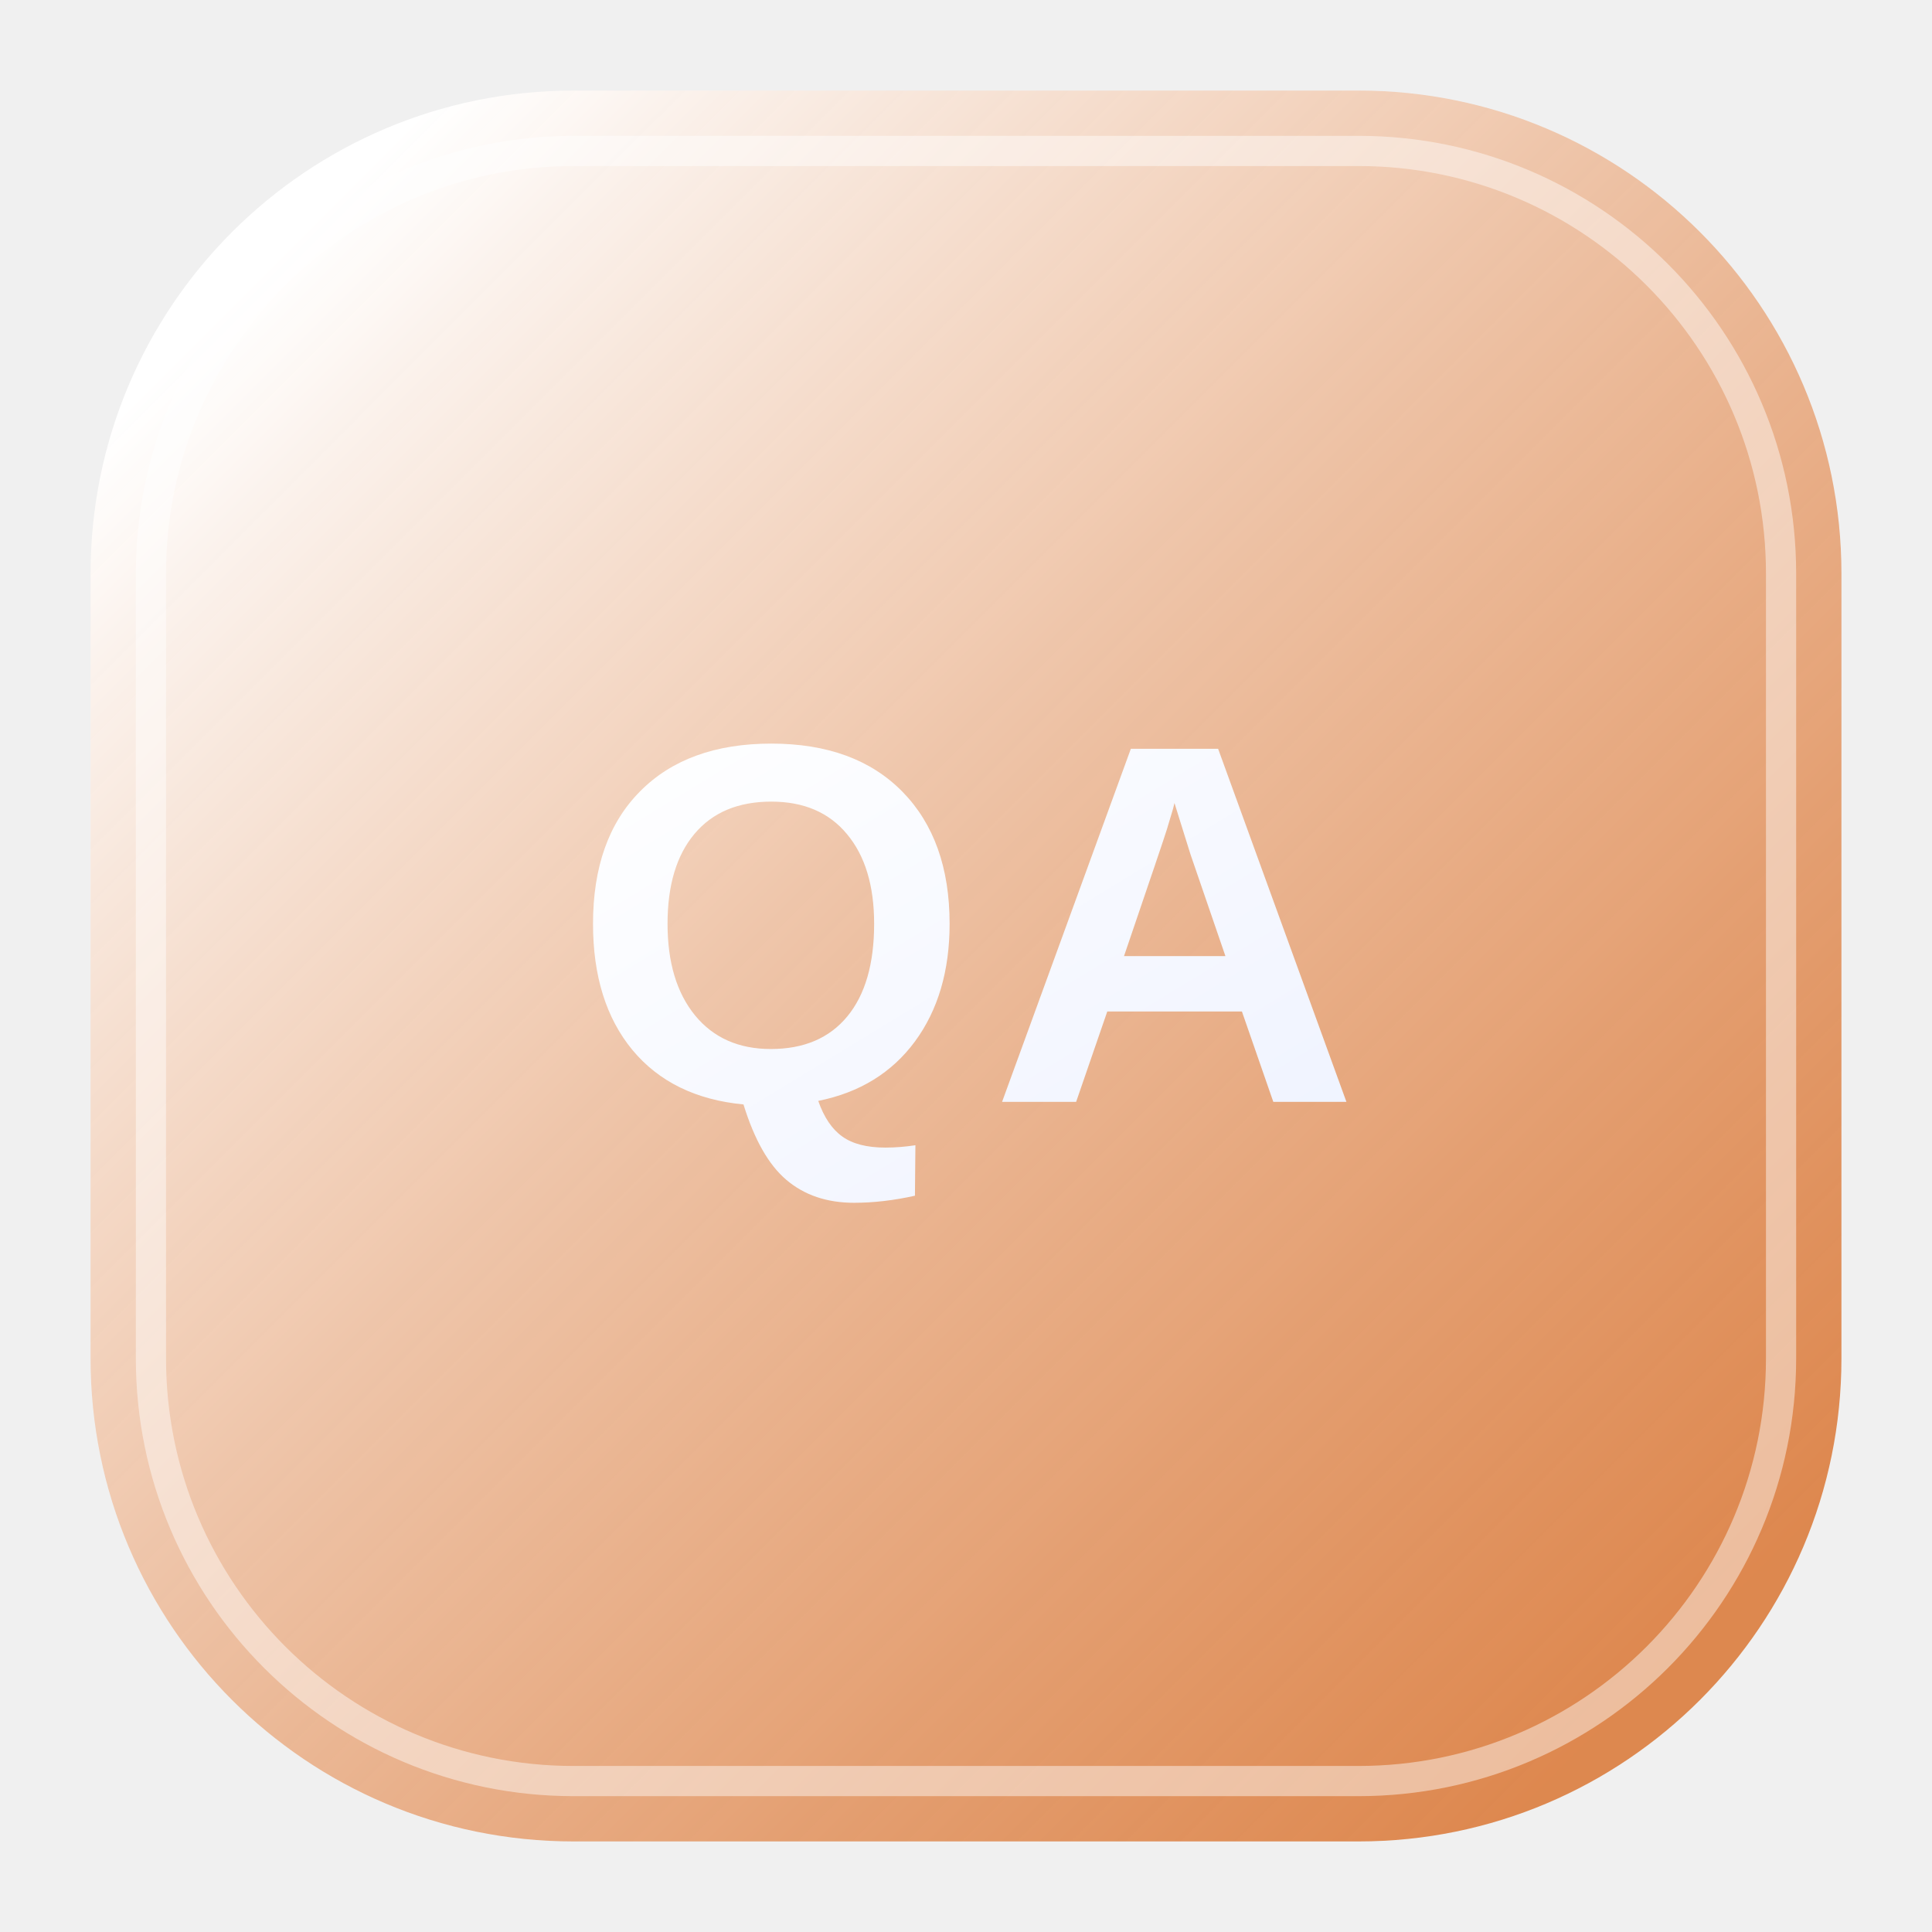
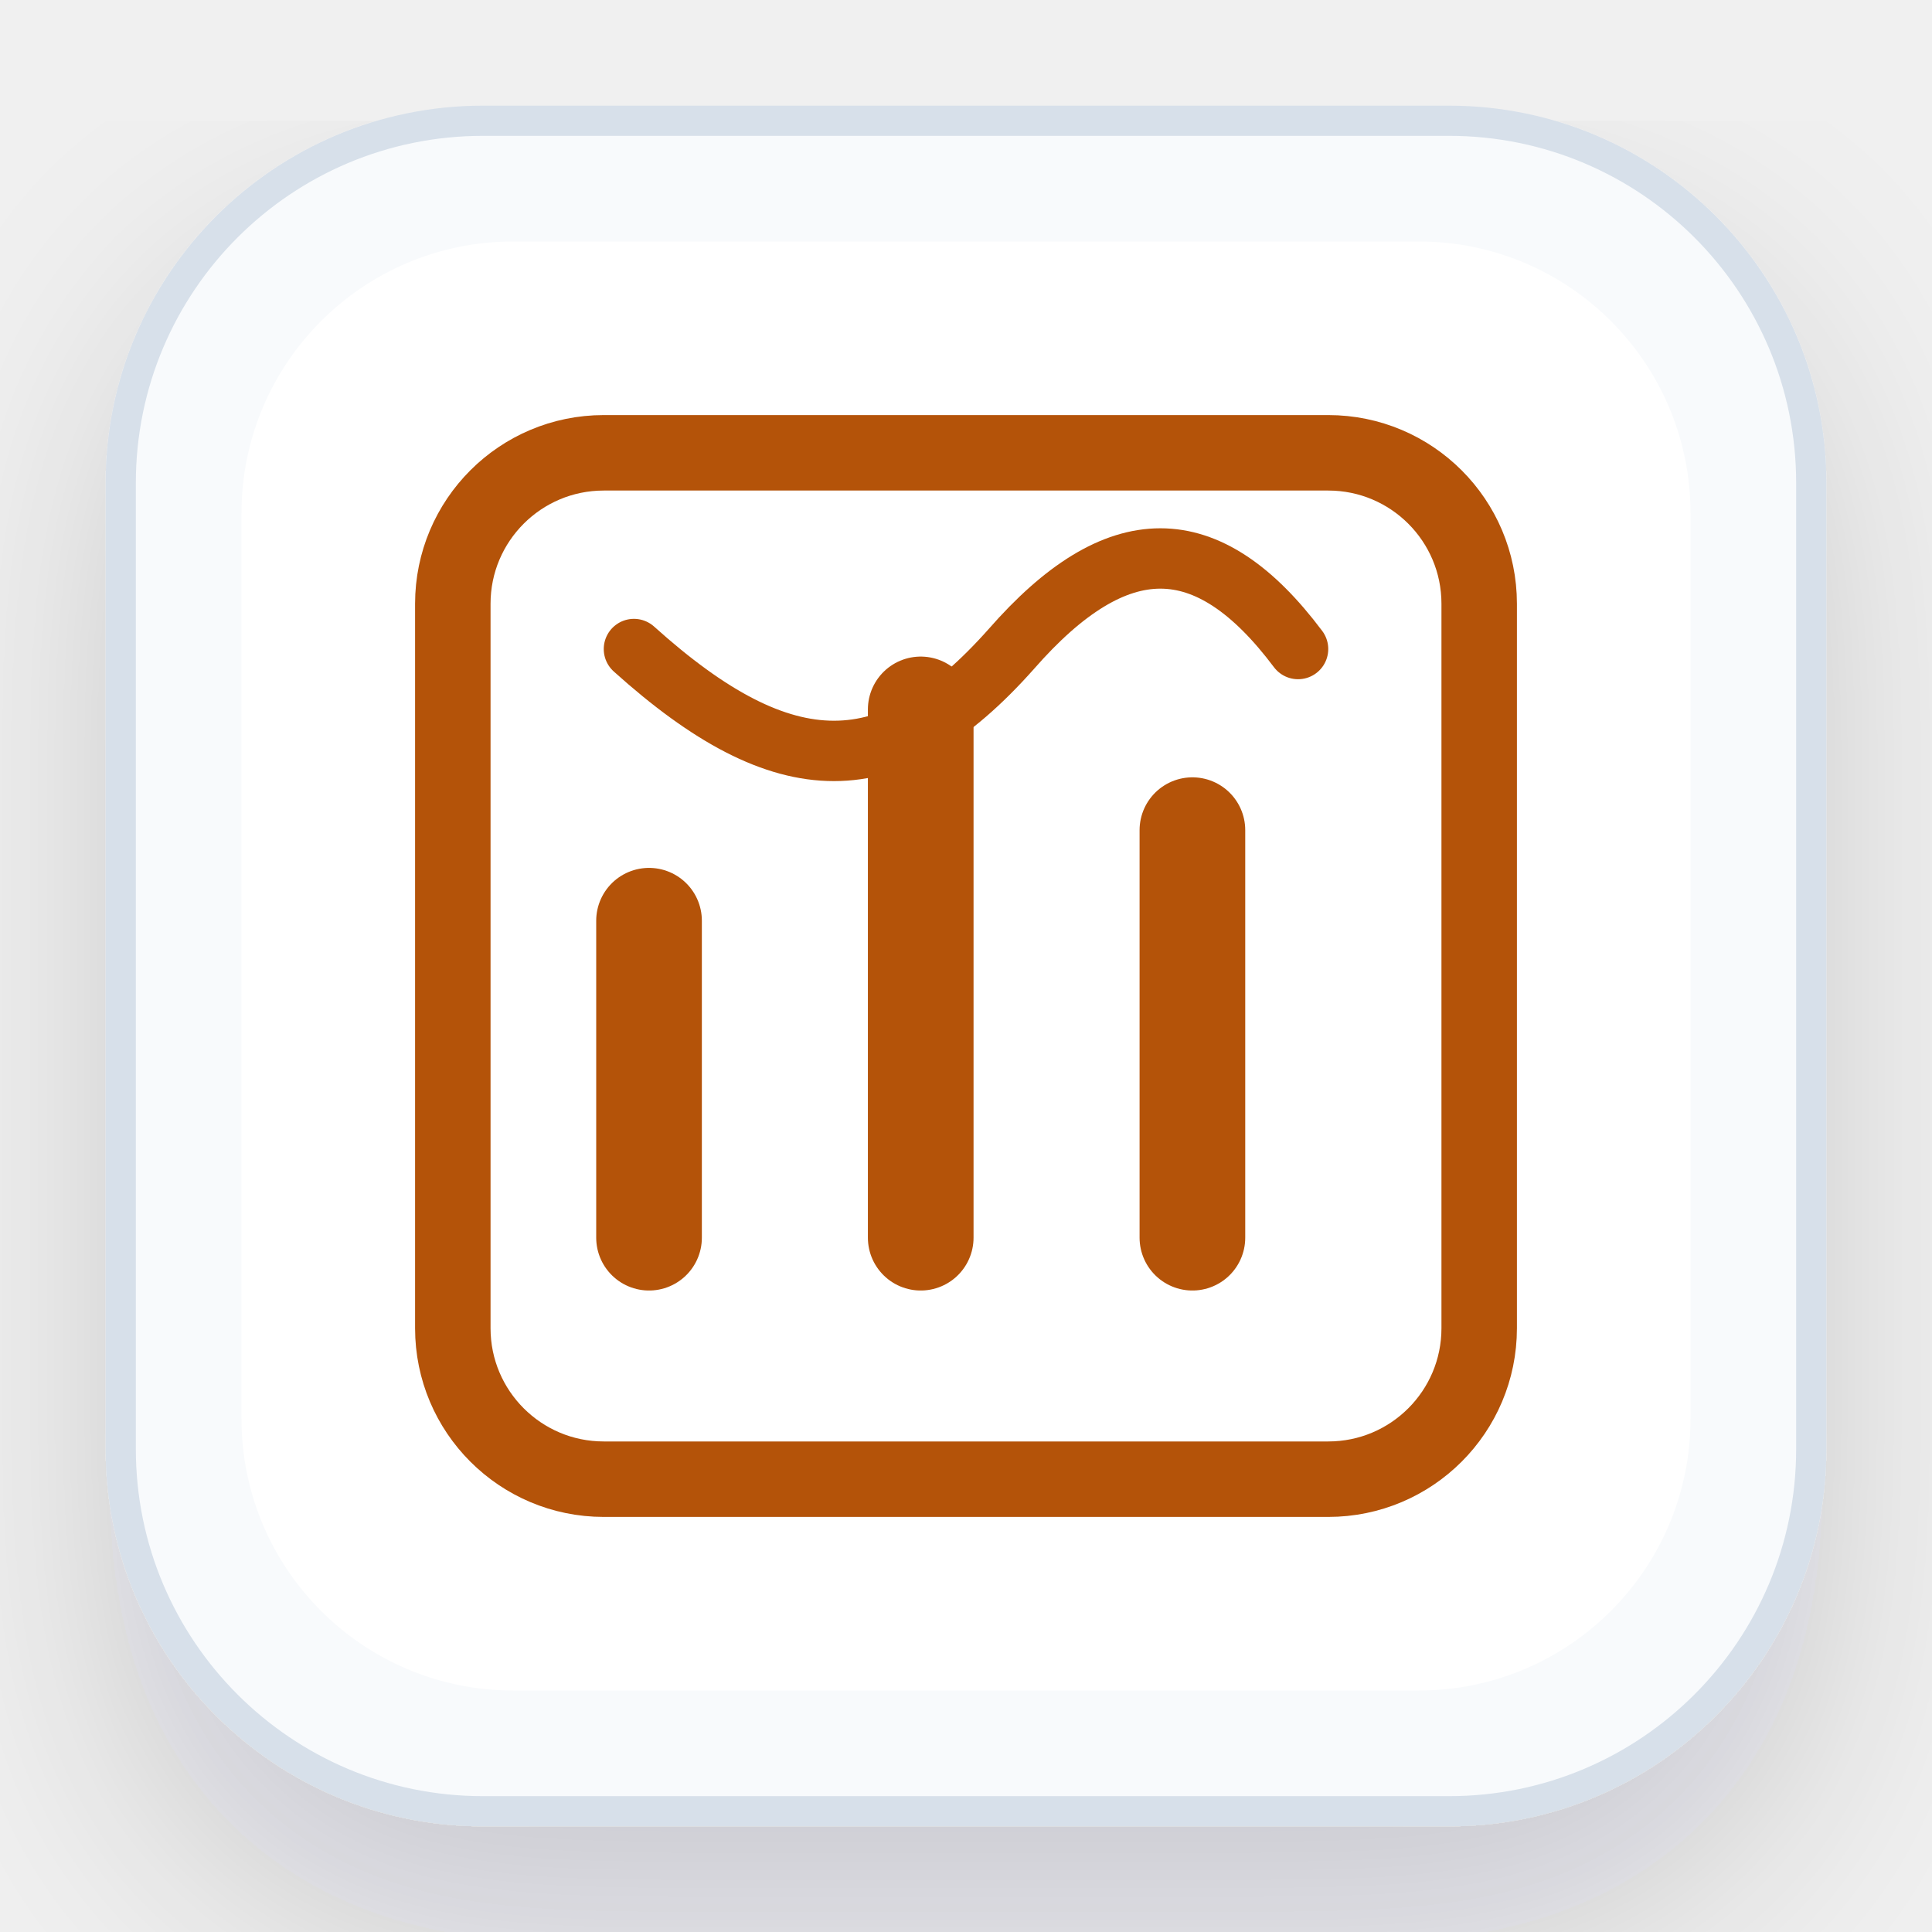
<svg xmlns="http://www.w3.org/2000/svg" width="128" height="128" viewBox="0 0 128 128">
  <defs>
-     <linearGradient id="bg" x1="10%" y1="10%" x2="90%" y2="90%">
-       <stop offset="0%" stop-color="#FFFFFF" stop-opacity="0.98" />
-       <stop offset="100%" stop-color="#D86A21" stop-opacity="0.78" />
-     </linearGradient>
-     <linearGradient id="fg" x1="0%" y1="0%" x2="100%" y2="100%">
-       <stop offset="0%" stop-color="#FFFFFF" />
-       <stop offset="100%" stop-color="#EEF2FF" />
-     </linearGradient>
+     <filter id="soft" x="-20%" y="-20%" width="140%" height="140%">
+       <feDropShadow dx="0" dy="8" stdDeviation="8" flood-color="#0F172A" flood-opacity="0.16" />
+     </filter>
  </defs>
-   <rect x="6" y="6" width="116" height="116" rx="32" fill="url(#bg)" />
-   <rect x="10" y="10" width="108" height="108" rx="28" fill="none" stroke="#FFFFFF" stroke-opacity="0.45" stroke-width="2" />
-   <text x="64" y="73" text-anchor="middle" fill="url(#fg)" font-family="Segoe UI, Arial, sans-serif" font-size="34" font-weight="700" letter-spacing="1.2">QA</text>
+   <rect x="8" y="8" width="112" height="112" rx="24" fill="#F8FAFC" stroke="#D7E0EA" stroke-width="2" filter="url(#soft)" />
+   <rect x="16" y="16" width="96" height="96" rx="18" fill="#FFFFFF" />
+   <g style="color:#B45309">
+     <rect x="30" y="30" width="68" height="68" rx="10" fill="#FFFFFF" stroke="currentColor" stroke-width="5" />
+     <path d="M43 82V61M61 82V47M79 82V55" stroke="currentColor" stroke-width="7" stroke-linecap="round" />
+     <path d="M42 43c10 9 17 9 25 0 7-8 13-8 19 0" fill="none" stroke="currentColor" stroke-width="4" stroke-linecap="round" />
+   </g>
</svg>
